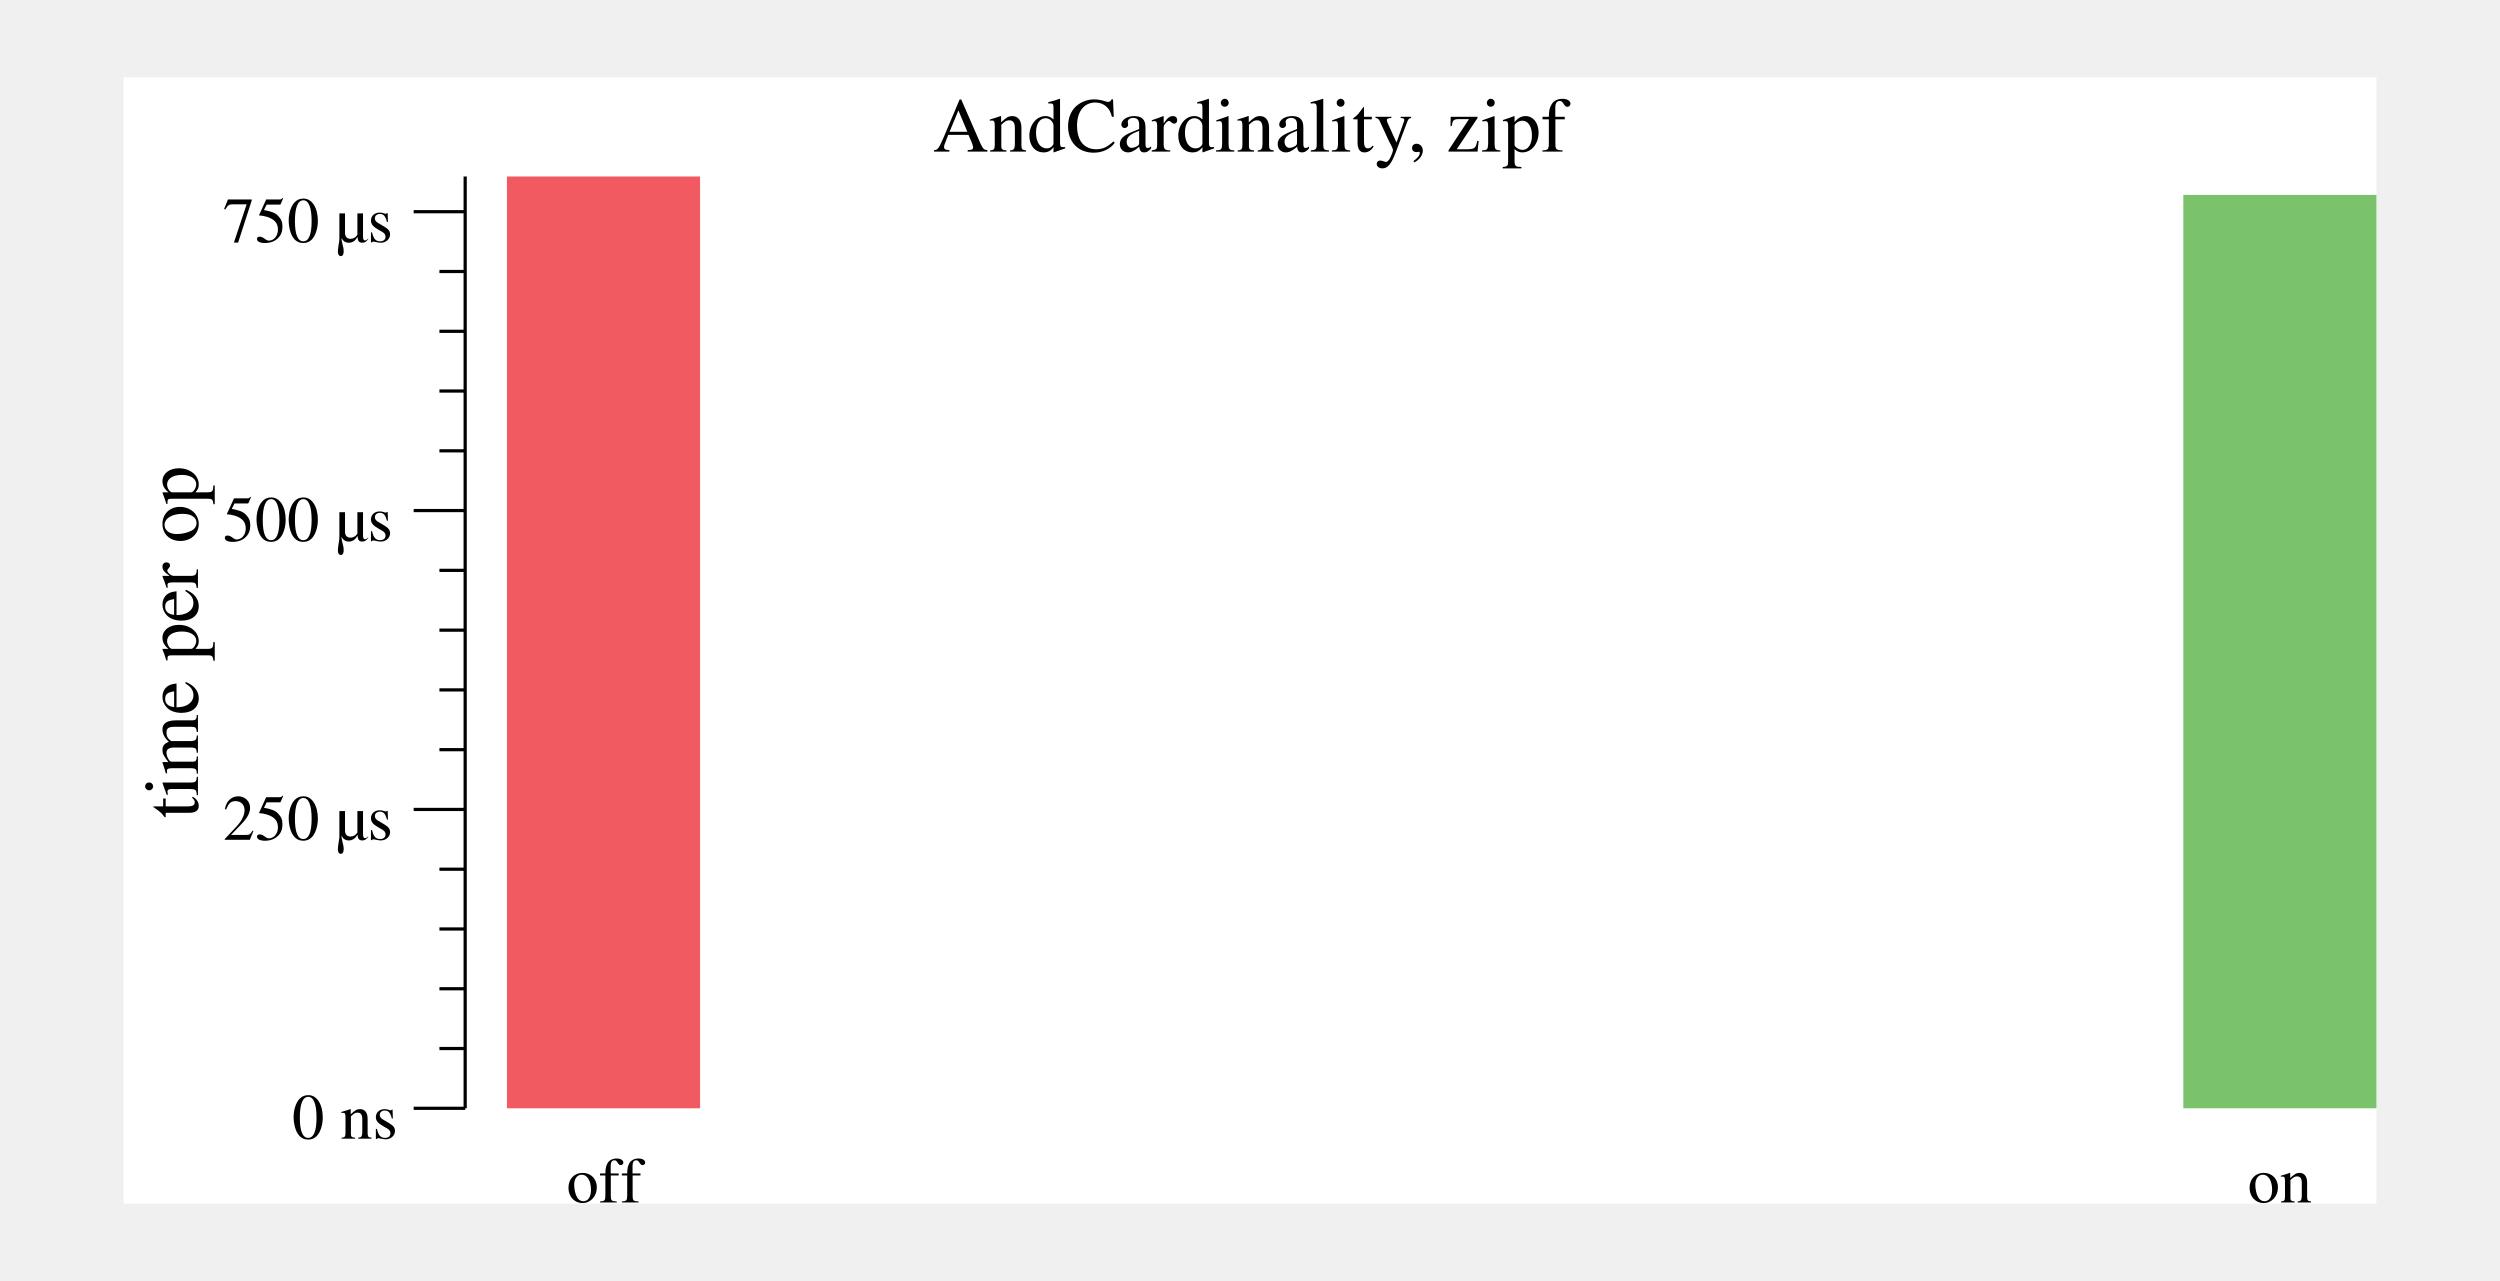
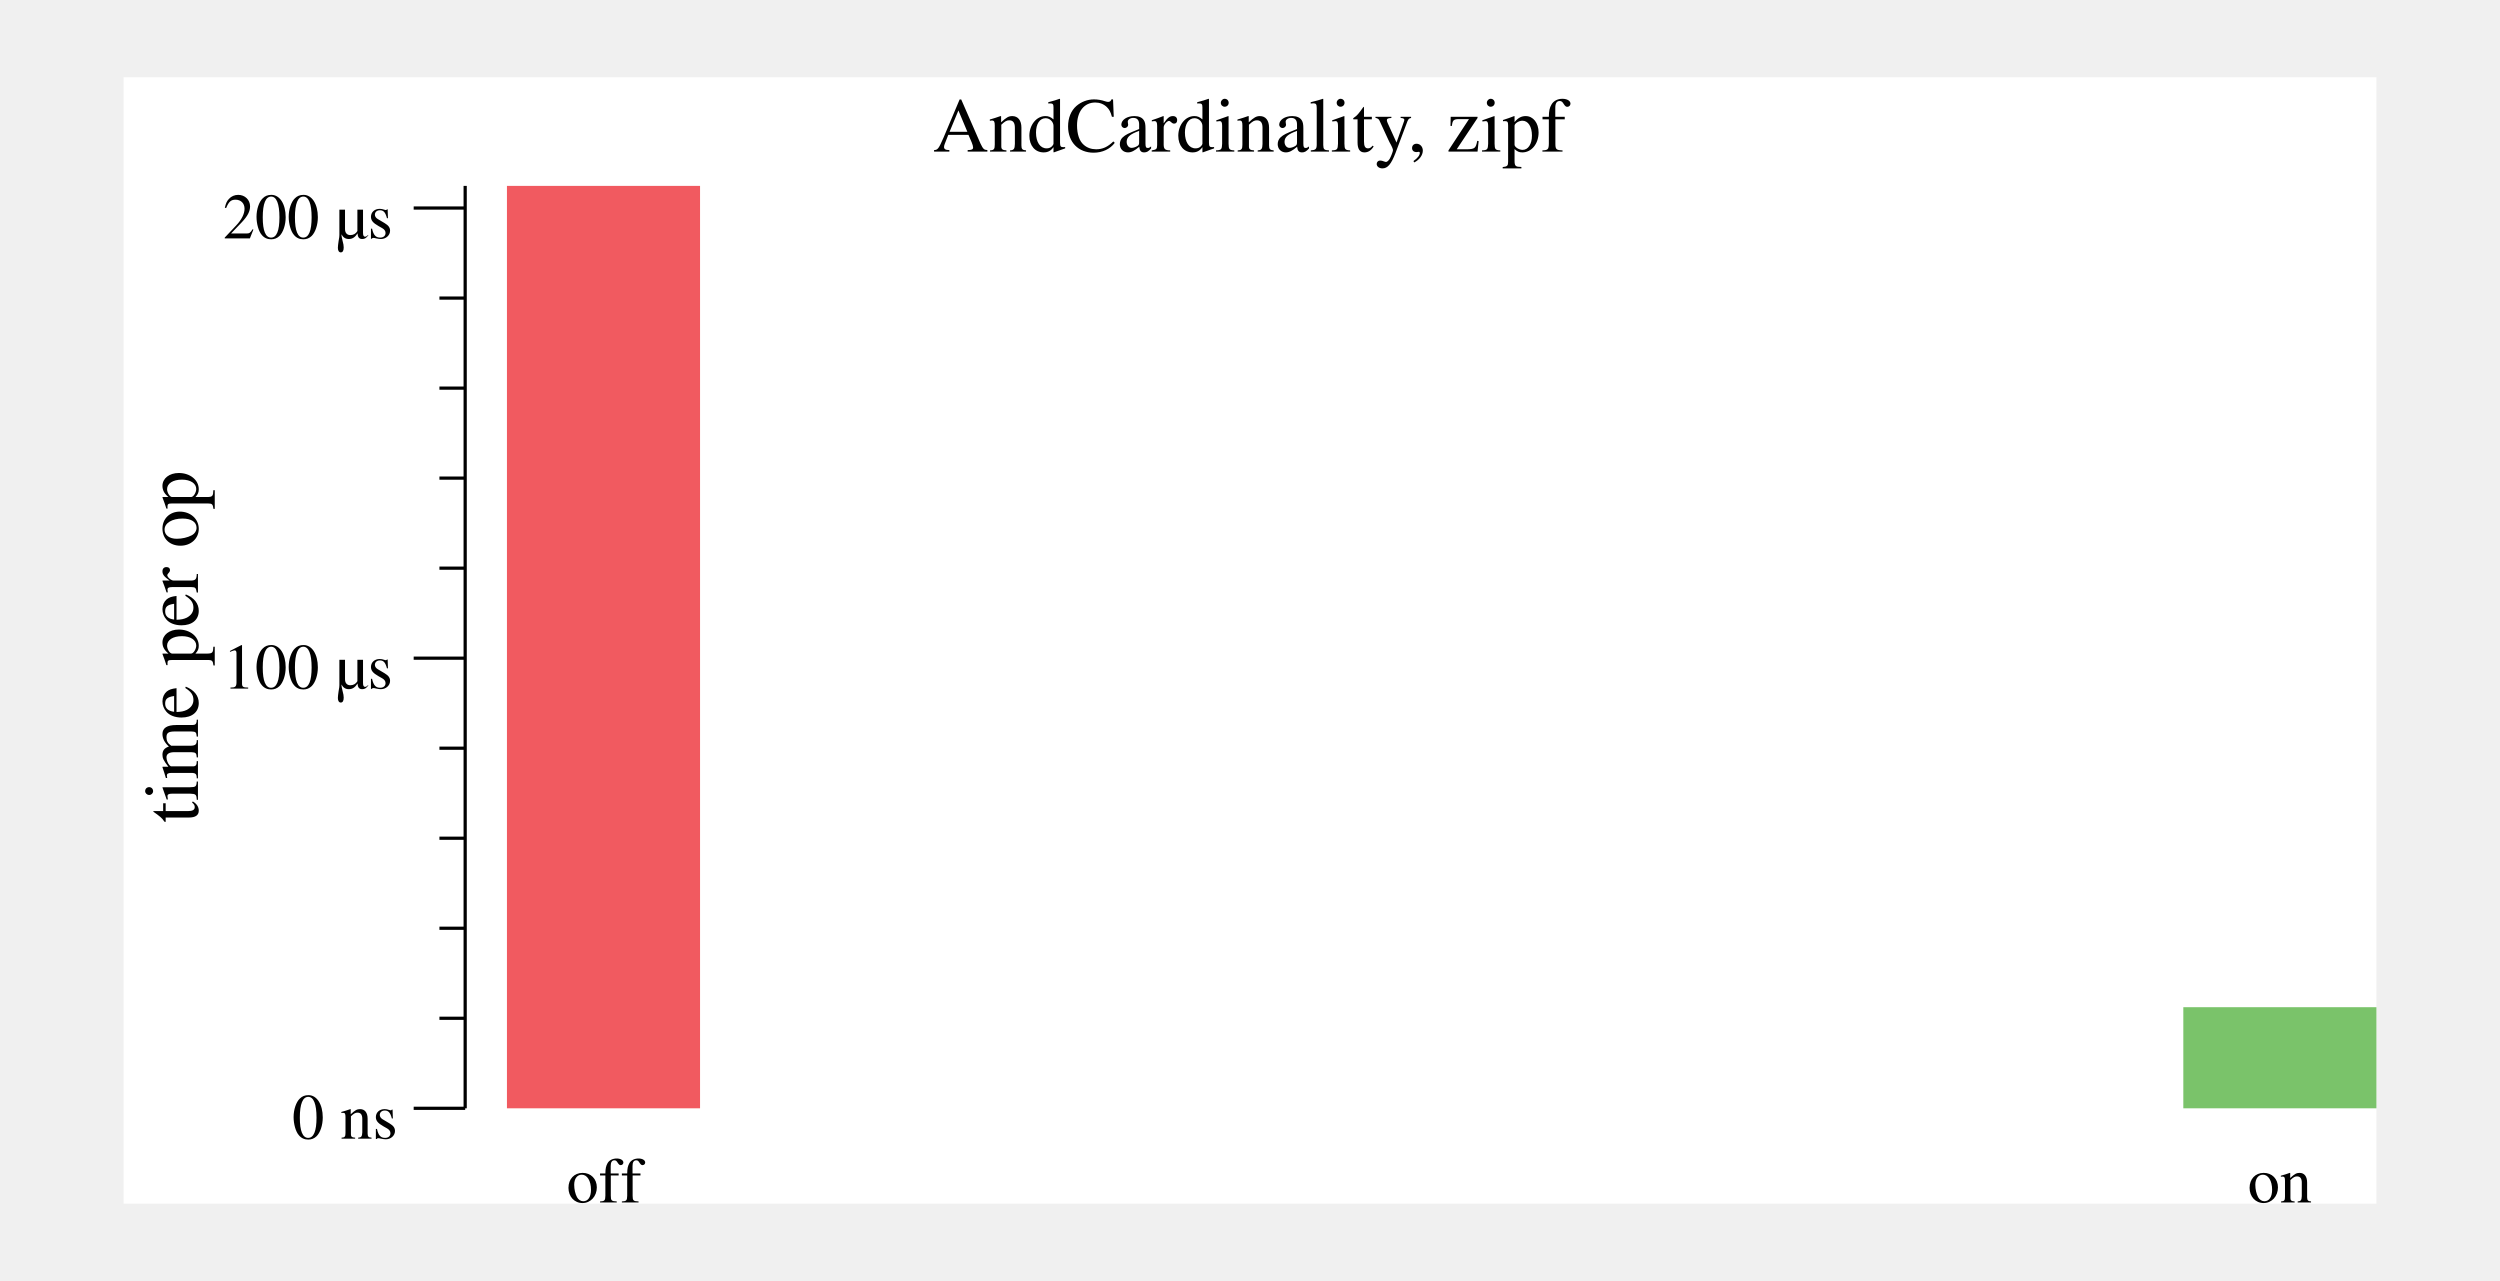
<svg xmlns="http://www.w3.org/2000/svg" width="388.4pt" height="199pt" viewBox="0 0 388.4 199">
  <g transform="scale(1, -1) translate(0, -199)">
    <path d="M19.2,12L369.2,12L369.2,187L19.2,187Z" style="fill:#FFFFFF" />
    <text x="144.93" y="-175.45" transform="scale(1, -1)" style="font-family:Times;font-weight:normal;font-style:normal;font-size:12px">AndCardinality, zipf</text>
    <text x="88.019" y="-12.186" transform="scale(1, -1)" style="font-family:Times;font-weight:normal;font-style:normal;font-size:10px">off</text>
    <text x="349.2" y="-12.186" transform="scale(1, -1)" style="font-family:Times;font-weight:normal;font-style:normal;font-size:10px">on</text>
    <g transform="rotate(90)">
-       <text x="71.874" y="30.755" transform="scale(1, -1)" style="font-family:Times;font-weight:normal;font-style:normal;font-size:12px">time per op</text>
+       <text x="71.144" y="30.755" transform="scale(1, -1)" style="font-family:Times;font-weight:normal;font-style:normal;font-size:12px">time per op</text>
    </g>
    <text x="45.378" y="-22.093" transform="scale(1, -1)" style="font-family:Times;font-weight:normal;font-style:normal;font-size:10px">0 ns</text>
-     <text x="34.616" y="-68.523" transform="scale(1, -1)" style="font-family:Times;font-weight:normal;font-style:normal;font-size:10px">250 µs</text>
-     <text x="34.616" y="-114.95" transform="scale(1, -1)" style="font-family:Times;font-weight:normal;font-style:normal;font-size:10px">500 µs</text>
-     <text x="34.616" y="-161.38" transform="scale(1, -1)" style="font-family:Times;font-weight:normal;font-style:normal;font-size:10px">750 µs</text>
+     <text x="34.616" y="-92.024" transform="scale(1, -1)" style="font-family:Times;font-weight:normal;font-style:normal;font-size:10px">100 µs</text>
+     <text x="34.616" y="-161.96" transform="scale(1, -1)" style="font-family:Times;font-weight:normal;font-style:normal;font-size:10px">200 µs</text>
    <path d="M64.269,26.814L72.269,26.814" style="fill:none;stroke:#000000;stroke-width:0.5" />
-     <path d="M64.269,73.245L72.269,73.245" style="fill:none;stroke:#000000;stroke-width:0.5" />
-     <path d="M64.269,119.68L72.269,119.68" style="fill:none;stroke:#000000;stroke-width:0.5" />
-     <path d="M64.269,166.11L72.269,166.11" style="fill:none;stroke:#000000;stroke-width:0.5" />
-     <path d="M68.269,36.101L72.269,36.101" style="fill:none;stroke:#000000;stroke-width:0.5" />
-     <path d="M68.269,45.387L72.269,45.387" style="fill:none;stroke:#000000;stroke-width:0.5" />
-     <path d="M68.269,54.673L72.269,54.673" style="fill:none;stroke:#000000;stroke-width:0.5" />
-     <path d="M68.269,63.959L72.269,63.959" style="fill:none;stroke:#000000;stroke-width:0.5" />
-     <path d="M68.269,82.531L72.269,82.531" style="fill:none;stroke:#000000;stroke-width:0.5" />
-     <path d="M68.269,91.817L72.269,91.817" style="fill:none;stroke:#000000;stroke-width:0.5" />
-     <path d="M68.269,101.1L72.269,101.1" style="fill:none;stroke:#000000;stroke-width:0.5" />
-     <path d="M68.269,110.39L72.269,110.39" style="fill:none;stroke:#000000;stroke-width:0.5" />
-     <path d="M68.269,128.96L72.269,128.96" style="fill:none;stroke:#000000;stroke-width:0.5" />
-     <path d="M68.269,138.25L72.269,138.25" style="fill:none;stroke:#000000;stroke-width:0.5" />
-     <path d="M68.269,147.53L72.269,147.53" style="fill:none;stroke:#000000;stroke-width:0.5" />
-     <path d="M68.269,156.82L72.269,156.82" style="fill:none;stroke:#000000;stroke-width:0.5" />
-     <path d="M72.269,26.814L72.269,171.58" style="fill:none;stroke:#000000;stroke-width:0.5" />
-     <path d="M78.759,26.814L78.759,171.58L108.76,171.58L108.76,26.814Z" style="fill:#F15A60" />
+     <path d="M64.269,96.746L72.269,96.746" style="fill:none;stroke:#000000;stroke-width:0.5" />
+     <path d="M64.269,166.68L72.269,166.68" style="fill:none;stroke:#000000;stroke-width:0.5" />
+     <path d="M68.269,40.801L72.269,40.801" style="fill:none;stroke:#000000;stroke-width:0.5" />
+     <path d="M68.269,54.787L72.269,54.787" style="fill:none;stroke:#000000;stroke-width:0.5" />
+     <path d="M68.269,68.773L72.269,68.773" style="fill:none;stroke:#000000;stroke-width:0.5" />
+     <path d="M68.269,82.759L72.269,82.759" style="fill:none;stroke:#000000;stroke-width:0.5" />
+     <path d="M68.269,110.73L72.269,110.73" style="fill:none;stroke:#000000;stroke-width:0.5" />
+     <path d="M68.269,124.72L72.269,124.72" style="fill:none;stroke:#000000;stroke-width:0.5" />
+     <path d="M68.269,138.7L72.269,138.7" style="fill:none;stroke:#000000;stroke-width:0.5" />
+     <path d="M68.269,152.69L72.269,152.69" style="fill:none;stroke:#000000;stroke-width:0.5" />
+     <path d="M72.269,26.814L72.269,170.12" style="fill:none;stroke:#000000;stroke-width:0.5" />
+     <path d="M78.759,26.814L78.759,170.12L108.76,170.12L108.76,26.814Z" style="fill:#F15A60" />
    <path d="M339.2,26.814L339.2,26.814L369.2,26.814L369.2,26.814Z" style="fill:#F15A60" />
    <path d="M78.759,26.814L78.759,26.814L108.76,26.814L108.76,26.814Z" style="fill:#7AC36A" />
-     <path d="M339.2,26.814L339.2,168.72L369.2,168.72L369.2,26.814Z" style="fill:#7AC36A" />
+     <path d="M339.2,26.814L339.2,42.522L369.2,42.522L369.2,26.814Z" style="fill:#7AC36A" />
  </g>
</svg>
